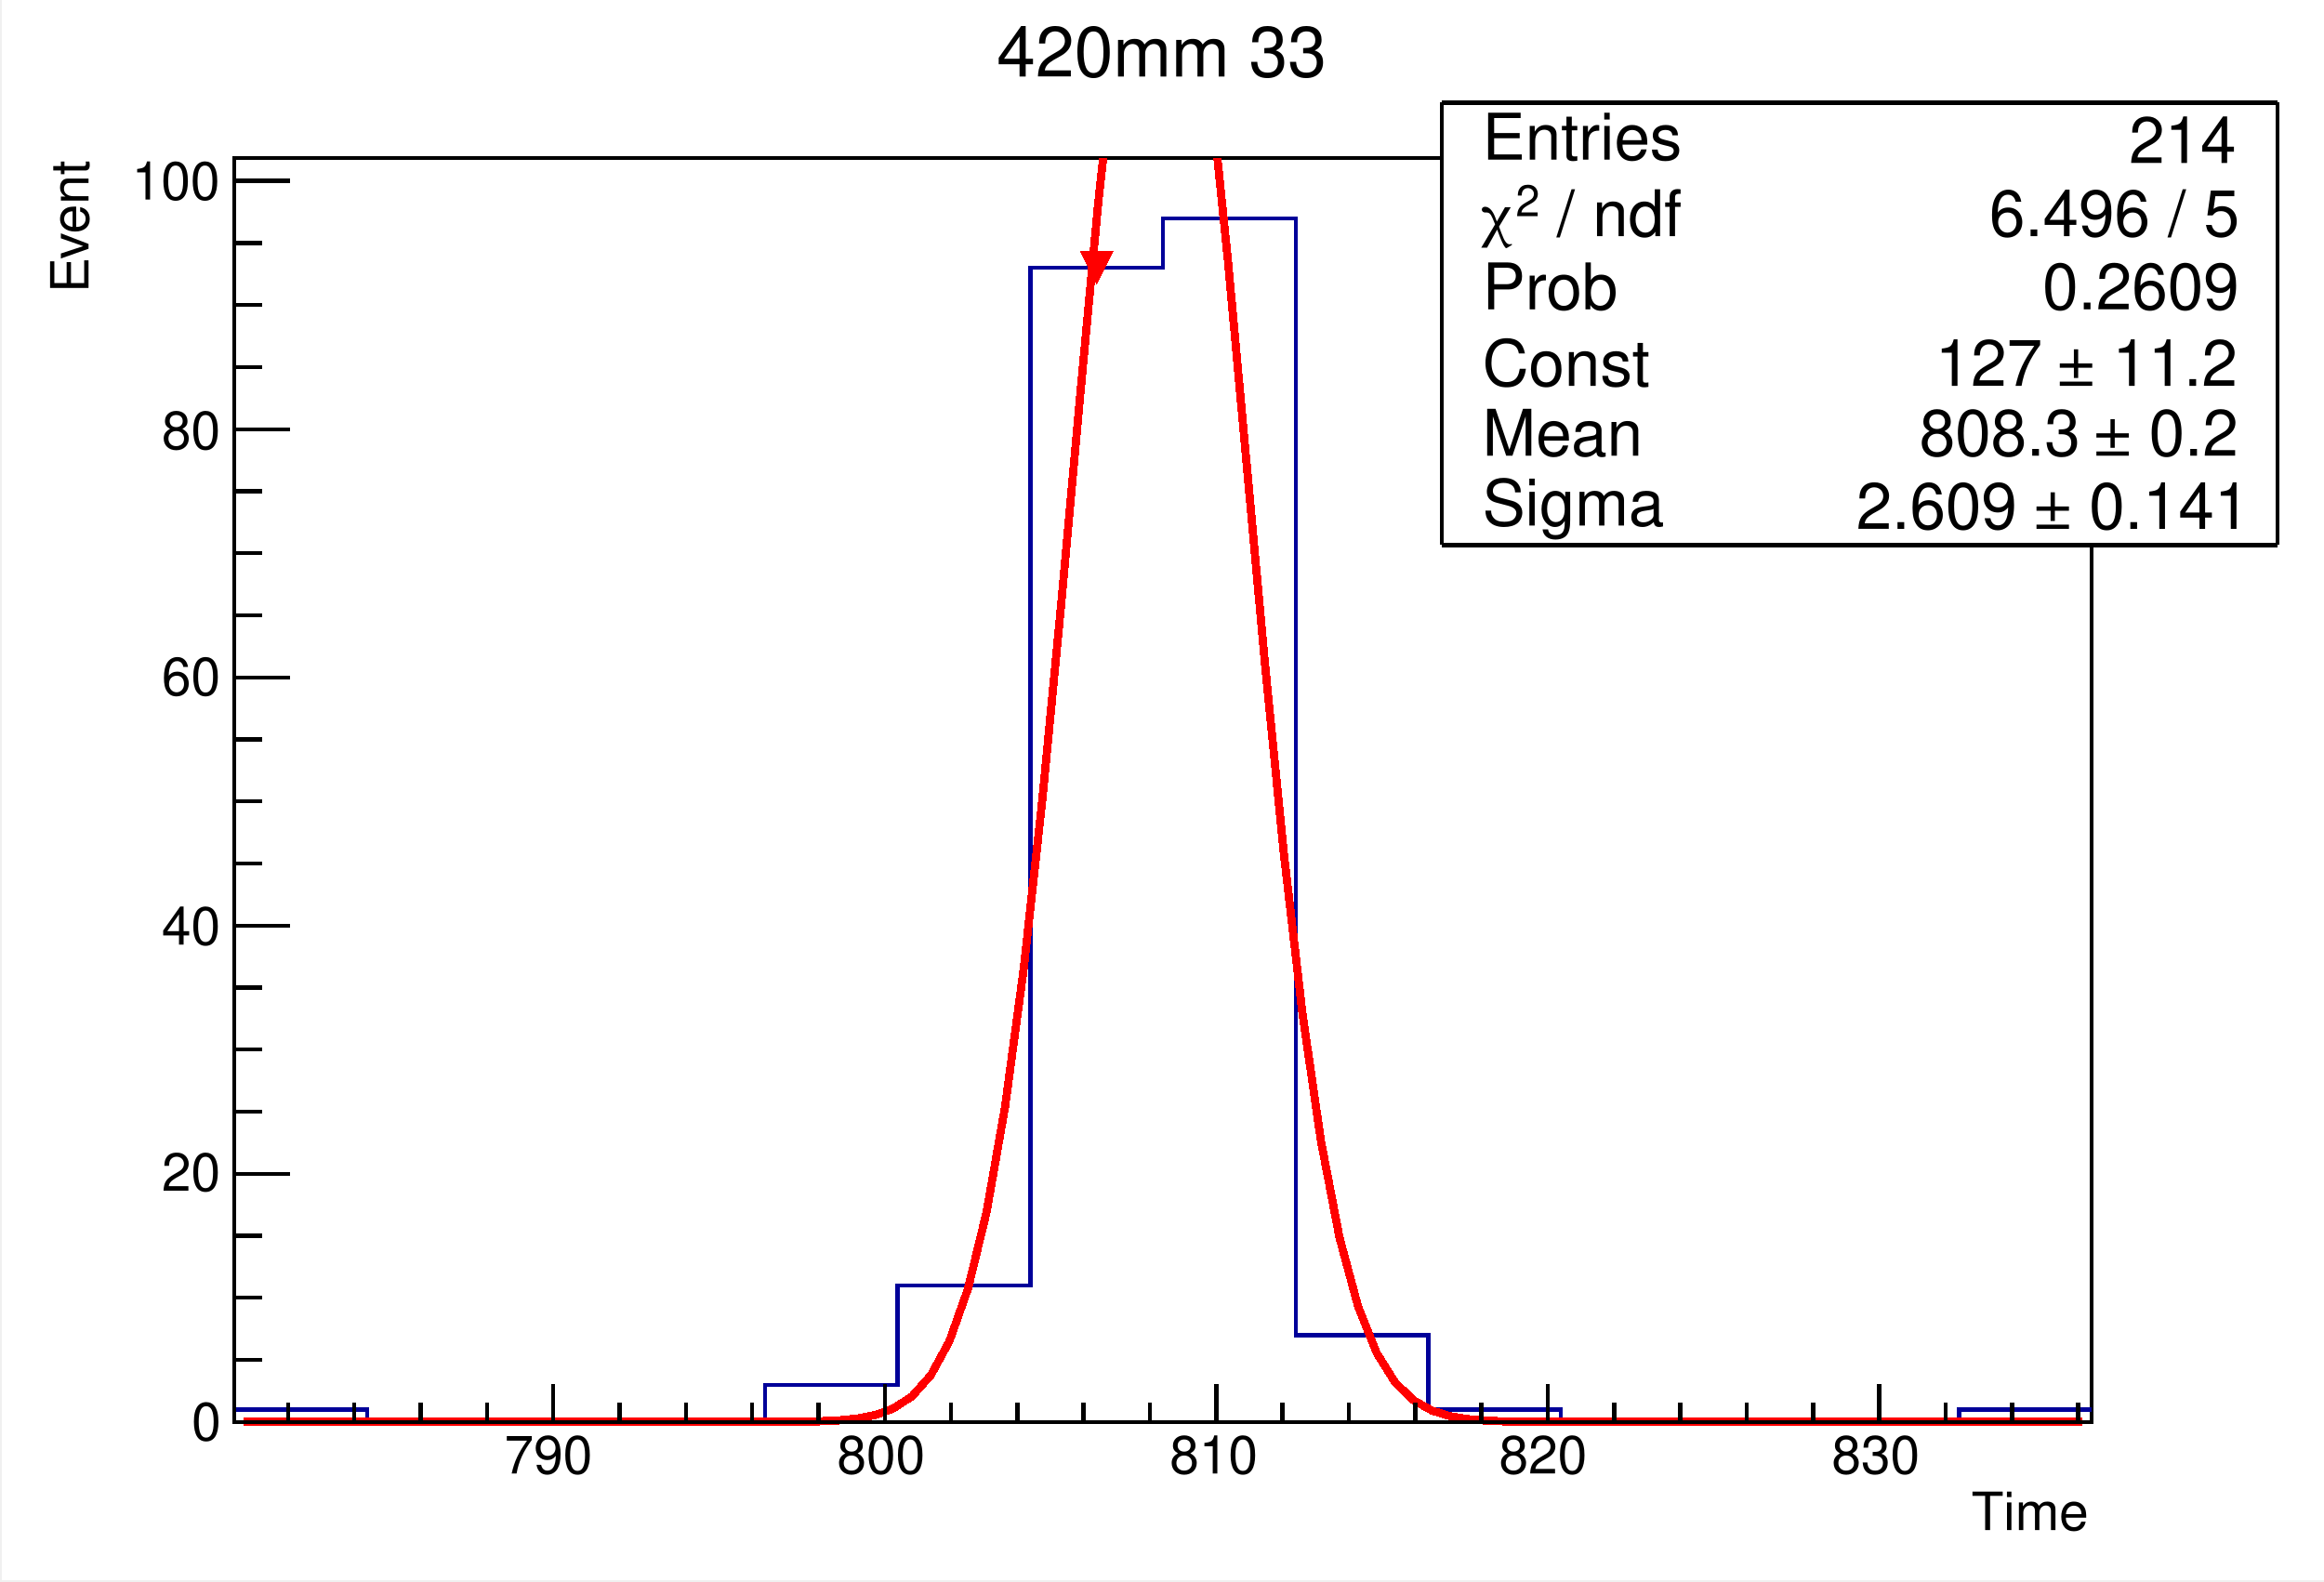
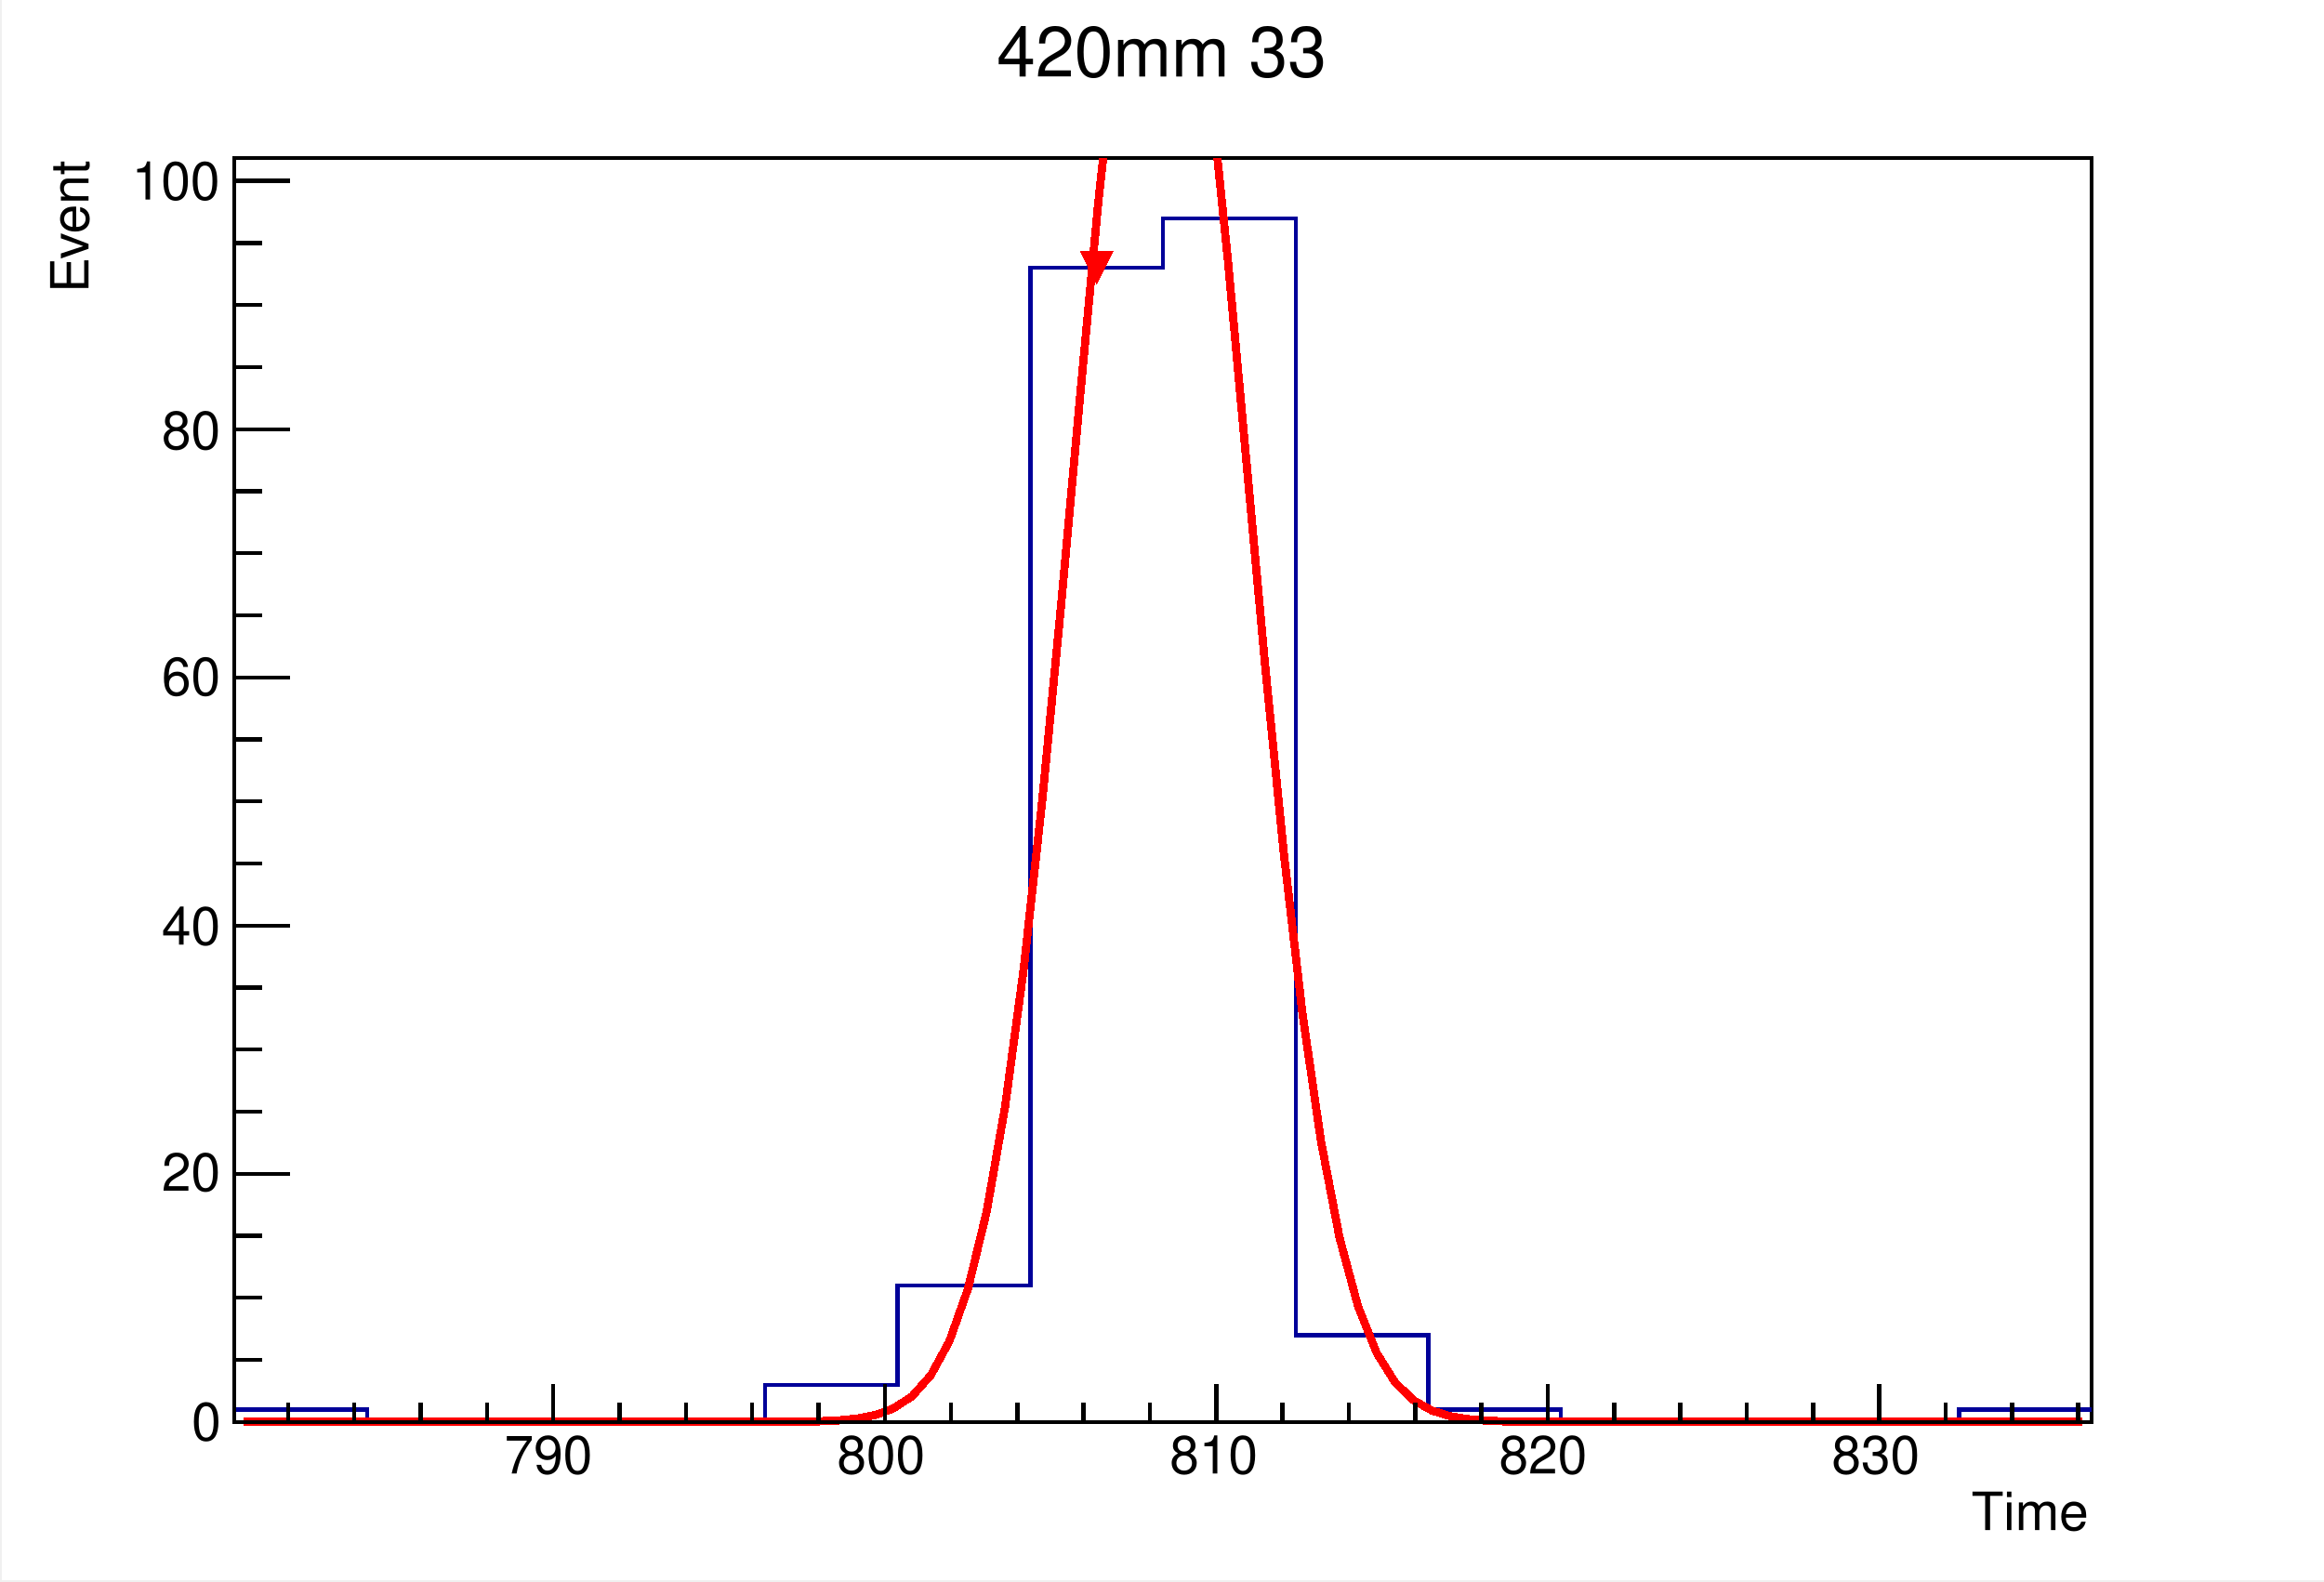
<svg xmlns="http://www.w3.org/2000/svg" width="567.429" height="386.304" viewBox="0 0 567.429 386.304" shape-rendering="crispEdges">
  <defs>
</defs>
  <rect x="0.5" y="0" width="566.929" height="385.804" fill="white" />
  <rect x="57.193" y="38.58" width="453.543" height="308.643" fill="white" />
  <rect x="57.193" y="38.58" width="453.543" height="308.643" fill="none" stroke="black" />
  <rect x="57.193" y="38.58" width="453.543" height="308.643" fill="white" />
  <rect x="57.193" y="38.58" width="453.543" height="308.643" fill="none" stroke="black" />
  <path d="M57.193,344.193h 32.396v 3.03h 97.188v -9.091h 32.396v -24.243h 32.396v -248.49h 32.396v -12.121h 32.396v 272.733h 32.396v 18.182h 32.396v 3.03h 97.188v -3.03h 32.396" fill="none" stroke="#000099" />
  <g fill="#ff0000">
    <polygon points=" 263.543, 61.176 271.99, 61.176 267.767, 69.623" />
  </g>
  <path d="M59.461,347.224h 131.528l 4.535, -0.068l 4.535, -0.095l 4.535, -0.208l 4.535, -0.436l 4.535, -0.87l 4.535, -1.651l 4.535, -2.977l 4.535, -5.101l 4.535, -8.298l 4.535, -12.8l 4.535, -18.699l  4.535, -25.821l 4.535, -33.62l 4.535, -41.131l 4.535, -47.037l 4.535, -49.876l 4.535, -48.367l 1.258, -11.588" fill="none" stroke="#ff0000" stroke-width="2" />
  <path d="M297.243,38.58l 2.596, 25.328" fill="none" stroke="#ff0000" stroke-width="2" />
  <path d="M299.839,63.909l 4.535, 49.317l 4.535, 49.444l 4.535, 45.557l 4.535, 39.03l 4.535, 31.311l 4.535, 23.629l 4.535, 16.828l 4.535, 11.335l 4.535, 7.233l 4.535, 4.379l 4.535, 2.517l 4.535, 1.375l 4.535,  0.714l 4.535, 0.353l 4.535, 0.166l 4.535, 0.074l 4.535, 0.052h 131.528" fill="none" stroke="#ff0000" stroke-width="2" />
-   <rect x="351.996" y="25.077" width="204.094" height="108.025" fill="white" />
-   <path d="M351.996,133.102h 204.094" fill="none" stroke="black" />
-   <path d="M556.091,133.102v -108.025" fill="none" stroke="black" />
-   <path d="M556.091,25.077h -204.094" fill="none" stroke="black" />
-   <path d="M351.996,25.077v 108.025" fill="none" stroke="black" />
-   <text xml:space="preserve" x="361.938" y="38.986" fill="black" font-size="15.696" font-family="Helvetica">Entries </text>
-   <text xml:space="preserve" x="515.447" y="39.799" fill="black" font-size="15.696" font-family="Helvetica"> 214</text>
-   <text xml:space="preserve" x="375.745" y="57.668" fill="black" font-size="15.696" font-family="Helvetica"> / ndf </text>
-   <text xml:space="preserve" x="370.06" y="52.794" fill="black" font-size="10.631" font-family="Helvetica">2</text>
-   <text xml:space="preserve" x="361.938" y="57.668" fill="black" font-size="15.696" font-family="Times">χ</text>
-   <text xml:space="preserve" x="481.334" y="57.668" fill="black" font-size="15.696" font-family="Helvetica"> 6.496 / 5</text>
-   <text xml:space="preserve" x="361.938" y="75.536" fill="black" font-size="15.696" font-family="Helvetica">Prob  </text>
-   <text xml:space="preserve" x="494.329" y="75.536" fill="black" font-size="15.696" font-family="Helvetica"> 0.2609</text>
-   <text xml:space="preserve" x="361.938" y="94.218" fill="black" font-size="15.696" font-family="Helvetica">Const    </text>
-   <text xml:space="preserve" x="511.386" y="94.218" fill="black" font-size="15.696" font-family="Helvetica"> 11.2</text>
-   <text xml:space="preserve" x="502.452" y="94.218" fill="black" font-size="15.696" font-family="Times">±</text>
-   <text xml:space="preserve" x="459.404" y="94.218" fill="black" font-size="15.696" font-family="Helvetica">   127 </text>
-   <text xml:space="preserve" x="361.938" y="111.274" fill="black" font-size="15.696" font-family="Helvetica">Mean     </text>
-   <text xml:space="preserve" x="520.32" y="111.274" fill="black" font-size="15.696" font-family="Helvetica"> 0.2</text>
-   <text xml:space="preserve" x="511.386" y="111.274" fill="black" font-size="15.696" font-family="Times">±</text>
-   <text xml:space="preserve" x="464.277" y="111.274" fill="black" font-size="15.696" font-family="Helvetica"> 808.3 </text>
-   <text xml:space="preserve" x="361.938" y="128.331" fill="black" font-size="15.696" font-family="Helvetica">Sigma    </text>
-   <text xml:space="preserve" x="505.7" y="129.143" fill="black" font-size="15.696" font-family="Helvetica"> 0.141</text>
-   <text xml:space="preserve" x="496.766" y="129.143" fill="black" font-size="15.696" font-family="Times">±</text>
-   <text xml:space="preserve" x="448.845" y="129.143" fill="black" font-size="15.696" font-family="Helvetica"> 2.609 </text>
  <path d="M57.193,347.224h 453.543" fill="none" stroke="black" />
  <path d="M135.06,337.964v 9.259" fill="none" stroke="black" />
  <path d="M151.25,342.594v 4.63" fill="none" stroke="black" />
  <path d="M167.44,342.594v 4.63" fill="none" stroke="black" />
  <path d="M183.63,342.594v 4.63" fill="none" stroke="black" />
  <path d="M199.82,342.594v 4.63" fill="none" stroke="black" />
  <path d="M216.011,337.964v 9.259" fill="none" stroke="black" />
  <path d="M232.201,342.594v 4.63" fill="none" stroke="black" />
  <path d="M248.391,342.594v 4.63" fill="none" stroke="black" />
  <path d="M264.581,342.594v 4.63" fill="none" stroke="black" />
  <path d="M280.771,342.594v 4.63" fill="none" stroke="black" />
  <path d="M296.961,337.964v 9.259" fill="none" stroke="black" />
  <path d="M313.151,342.594v 4.63" fill="none" stroke="black" />
  <path d="M329.341,342.594v 4.63" fill="none" stroke="black" />
  <path d="M345.531,342.594v 4.63" fill="none" stroke="black" />
  <path d="M361.721,342.594v 4.63" fill="none" stroke="black" />
  <path d="M377.911,337.964v 9.259" fill="none" stroke="black" />
  <path d="M394.101,342.594v 4.63" fill="none" stroke="black" />
  <path d="M410.291,342.594v 4.63" fill="none" stroke="black" />
  <path d="M426.481,342.594v 4.63" fill="none" stroke="black" />
  <path d="M442.672,342.594v 4.63" fill="none" stroke="black" />
  <path d="M458.862,337.964v 9.259" fill="none" stroke="black" />
  <path d="M135.06,337.964v 9.259" fill="none" stroke="black" />
  <path d="M118.87,342.594v 4.63" fill="none" stroke="black" />
  <path d="M102.68,342.594v 4.63" fill="none" stroke="black" />
  <path d="M86.49,342.594v 4.63" fill="none" stroke="black" />
  <path d="M70.3,342.594v 4.63" fill="none" stroke="black" />
  <path d="M458.862,337.964v 9.259" fill="none" stroke="black" />
  <path d="M475.052,342.594v 4.63" fill="none" stroke="black" />
  <path d="M491.242,342.594v 4.63" fill="none" stroke="black" />
  <path d="M507.432,342.594v 4.63" fill="none" stroke="black" />
  <text xml:space="preserve" x="123.145" y="359.813" fill="black" font-size="12.888" font-family="Helvetica">790</text>
  <text xml:space="preserve" x="204.367" y="359.813" fill="black" font-size="12.888" font-family="Helvetica">800</text>
  <text xml:space="preserve" x="285.589" y="359.813" fill="black" font-size="12.888" font-family="Helvetica">810</text>
  <text xml:space="preserve" x="365.999" y="359.813" fill="black" font-size="12.888" font-family="Helvetica">820</text>
  <text xml:space="preserve" x="447.221" y="359.813" fill="black" font-size="12.888" font-family="Helvetica">830</text>
  <text xml:space="preserve" x="481.334" y="373.621" fill="black" font-size="12.888" font-family="Helvetica">Time</text>
  <path d="M57.193,347.224v -308.643" fill="none" stroke="black" />
  <path d="M70.799,347.224h -13.606" fill="none" stroke="black" />
  <path d="M63.996,332.072h -6.803" fill="none" stroke="black" />
  <path d="M63.996,316.92h -6.803" fill="none" stroke="black" />
  <path d="M63.996,301.768h -6.803" fill="none" stroke="black" />
  <path d="M70.799,286.616h -13.606" fill="none" stroke="black" />
  <path d="M63.996,271.465h -6.803" fill="none" stroke="black" />
  <path d="M63.996,256.313h -6.803" fill="none" stroke="black" />
  <path d="M63.996,241.161h -6.803" fill="none" stroke="black" />
  <path d="M70.799,226.009h -13.606" fill="none" stroke="black" />
  <path d="M63.996,210.857h -6.803" fill="none" stroke="black" />
  <path d="M63.996,195.705h -6.803" fill="none" stroke="black" />
  <path d="M63.996,180.553h -6.803" fill="none" stroke="black" />
  <path d="M70.799,165.401h -13.606" fill="none" stroke="black" />
  <path d="M63.996,150.25h -6.803" fill="none" stroke="black" />
  <path d="M63.996,135.098h -6.803" fill="none" stroke="black" />
  <path d="M63.996,119.946h -6.803" fill="none" stroke="black" />
  <path d="M70.799,104.794h -13.606" fill="none" stroke="black" />
  <path d="M63.996,89.642h -6.803" fill="none" stroke="black" />
  <path d="M63.996,74.49h -6.803" fill="none" stroke="black" />
  <path d="M63.996,59.339h -6.803" fill="none" stroke="black" />
  <path d="M70.799,44.187h -13.606" fill="none" stroke="black" />
  <path d="M70.799,44.187h -13.606" fill="none" stroke="black" />
  <text xml:space="preserve" x="46.797" y="351.691" fill="black" font-size="12.888" font-family="Helvetica">0</text>
  <text xml:space="preserve" x="39.486" y="290.775" fill="black" font-size="12.888" font-family="Helvetica">20</text>
  <text xml:space="preserve" x="39.486" y="230.67" fill="black" font-size="12.888" font-family="Helvetica">40</text>
  <text xml:space="preserve" x="39.486" y="169.754" fill="black" font-size="12.888" font-family="Helvetica">60</text>
  <text xml:space="preserve" x="39.486" y="109.65" fill="black" font-size="12.888" font-family="Helvetica">80</text>
  <text xml:space="preserve" x="32.177" y="48.733" fill="black" font-size="12.888" font-family="Helvetica">100</text>
  <g transform="rotate(-90,21.6177,71.4753)">
    <text xml:space="preserve" x="21.618" y="71.475" fill="black" font-size="12.888" font-family="Helvetica">Event</text>
  </g>
-   <rect x="351.996" y="25.077" width="204.094" height="108.025" fill="white" />
-   <path d="M351.996,133.102h 204.094" fill="none" stroke="black" />
-   <path d="M556.091,133.102v -108.025" fill="none" stroke="black" />
-   <path d="M556.091,25.077h -204.094" fill="none" stroke="black" />
-   <path d="M351.996,25.077v 108.025" fill="none" stroke="black" />
-   <text xml:space="preserve" x="361.938" y="38.986" fill="black" font-size="15.696" font-family="Helvetica">Entries </text>
-   <text xml:space="preserve" x="515.447" y="39.799" fill="black" font-size="15.696" font-family="Helvetica"> 214</text>
-   <text xml:space="preserve" x="375.745" y="57.668" fill="black" font-size="15.696" font-family="Helvetica"> / ndf </text>
-   <text xml:space="preserve" x="370.06" y="52.794" fill="black" font-size="10.631" font-family="Helvetica">2</text>
-   <text xml:space="preserve" x="361.938" y="57.668" fill="black" font-size="15.696" font-family="Times">χ</text>
-   <text xml:space="preserve" x="481.334" y="57.668" fill="black" font-size="15.696" font-family="Helvetica"> 6.496 / 5</text>
-   <text xml:space="preserve" x="361.938" y="75.536" fill="black" font-size="15.696" font-family="Helvetica">Prob  </text>
-   <text xml:space="preserve" x="494.329" y="75.536" fill="black" font-size="15.696" font-family="Helvetica"> 0.2609</text>
-   <text xml:space="preserve" x="361.938" y="94.218" fill="black" font-size="15.696" font-family="Helvetica">Const    </text>
-   <text xml:space="preserve" x="511.386" y="94.218" fill="black" font-size="15.696" font-family="Helvetica"> 11.2</text>
-   <text xml:space="preserve" x="502.452" y="94.218" fill="black" font-size="15.696" font-family="Times">±</text>
-   <text xml:space="preserve" x="459.404" y="94.218" fill="black" font-size="15.696" font-family="Helvetica">   127 </text>
-   <text xml:space="preserve" x="361.938" y="111.274" fill="black" font-size="15.696" font-family="Helvetica">Mean     </text>
-   <text xml:space="preserve" x="520.32" y="111.274" fill="black" font-size="15.696" font-family="Helvetica"> 0.2</text>
-   <text xml:space="preserve" x="511.386" y="111.274" fill="black" font-size="15.696" font-family="Times">±</text>
-   <text xml:space="preserve" x="464.277" y="111.274" fill="black" font-size="15.696" font-family="Helvetica"> 808.3 </text>
-   <text xml:space="preserve" x="361.938" y="128.331" fill="black" font-size="15.696" font-family="Helvetica">Sigma    </text>
-   <text xml:space="preserve" x="505.7" y="129.143" fill="black" font-size="15.696" font-family="Helvetica"> 0.141</text>
-   <text xml:space="preserve" x="496.766" y="129.143" fill="black" font-size="15.696" font-family="Times">±</text>
-   <text xml:space="preserve" x="448.845" y="129.143" fill="black" font-size="15.696" font-family="Helvetica"> 2.609 </text>
  <text xml:space="preserve" x="243.354" y="18.681" fill="black" font-size="17.047" font-family="Helvetica">420mm 33</text>
</svg>
